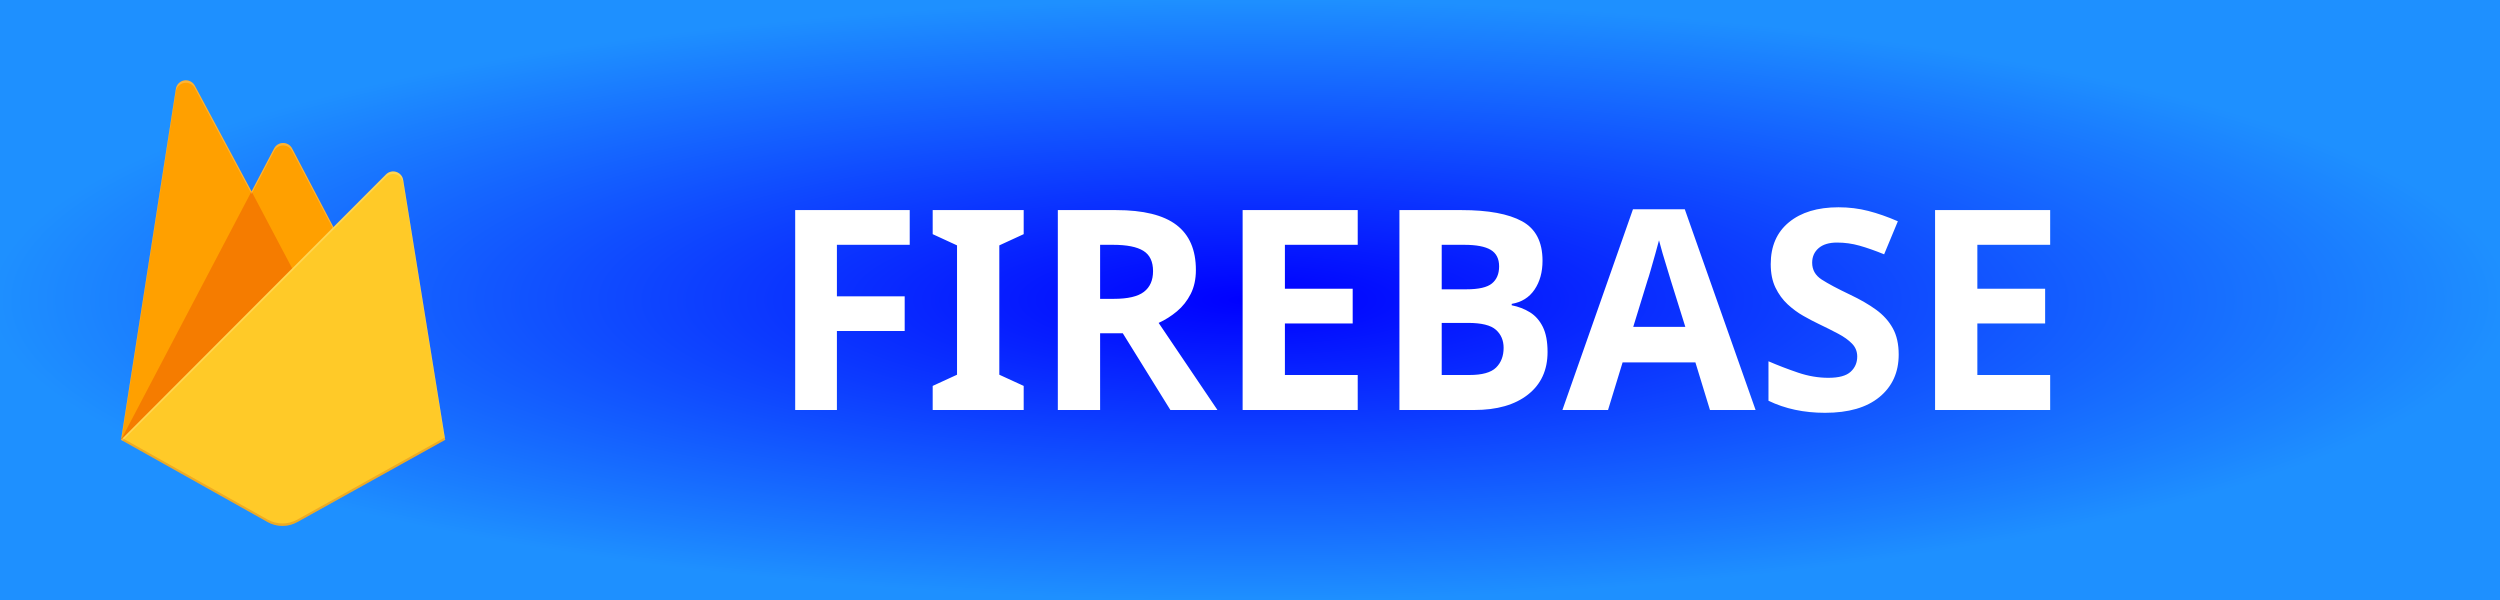
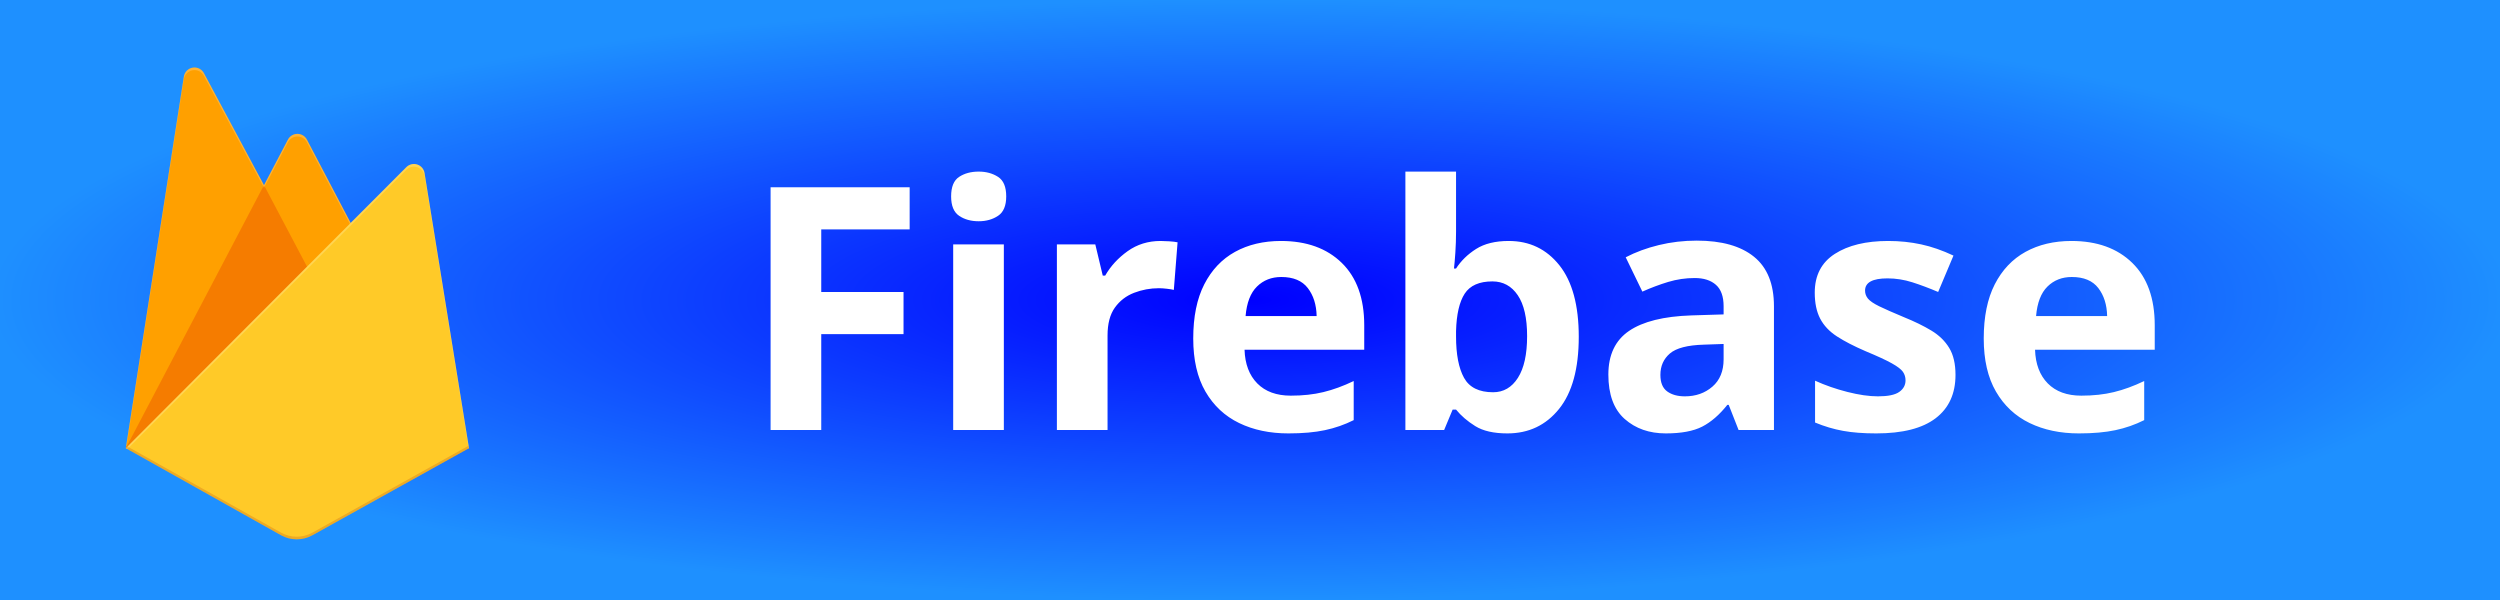
- <svg xmlns="http://www.w3.org/2000/svg" width="125" height="30" role="img" aria-label="FIREBASE">
+ <svg xmlns="http://www.w3.org/2000/svg" width="125" height="30" role="img" aria-label="Firebase">
  <defs>
    <radialGradient id="boxFill" cx="50%" cy="50%" r="50%" fx="50%" fy="50%">
      <stop offset="0%" stop-color="#0000FF">
        <animate attributeName="stop-color" values="#00BFFF;#87CEFA;#4682B4;#0000FF;#1E90FF;#00BFFF" dur="4s" repeatCount="indefinite" />
      </stop>
      <stop offset="100%" stop-color="#1E90FF">
        <animate attributeName="stop-color" values="#87CEFA;#4682B4;#5F9EA0;#1E90FF;#00BFFF;#87CEFA" dur="4s" repeatCount="indefinite" />
      </stop>
    </radialGradient>
  </defs>
  <rect x="0" y="0" width="125" height="30" fill="url(#boxFill)" />
-   <g transform="translate(2, 3) scale(0.17)">
+   <g transform="translate(2, 2.3) scale(0.18)">
    <path fill="#ffa000" d="M23.833 111.719L39.965 8.491c.197-1.266 1.182-2.264 2.445-2.479s2.522.403 3.126 1.533L62.22 38.662l6.65-12.662c.515-.979 1.53-1.592 2.637-1.592s2.122.613 2.637 1.592l45.023 85.718H23.833z" />
    <path fill="#f57c00" d="M79.566 71.507L62.212 38.647l-38.379 73.072L79.566 71.507z" />
    <path fill="#ffca28" d="M119.167 111.719l-12.356-76.46c-.187-1.098-.97-2-2.031-2.34s-2.223-.057-3.011.73l-77.935 78.069 43.123 24.183c2.708 1.512 6.006 1.512 8.714 0l43.496-24.183z" />
    <path fill="#fff" fill-opacity=".2" d="M106.811 35.258c-.187-1.098-.97-2-2.031-2.34s-2.223-.057-3.011.73L86.3 49.156 74.136 26c-.515-.979-1.53-1.592-2.637-1.592s-2.122.613-2.637 1.592l-6.65 12.662L45.529 7.545c-.605-1.13-1.865-1.747-3.13-1.53S40.153 7.231 39.958 8.498L23.833 111.719h-.052l.052.06.424.208 77.488-77.578c.788-.791 1.952-1.076 3.016-.737s1.849 1.244 2.034 2.346l12.252 75.775.119-.074-12.356-76.46zm-82.836 76.319L39.965 9.228c.195-1.267 1.178-2.268 2.442-2.484s2.524.4 3.13 1.53L62.22 39.392l6.65-12.662c.515-.979 1.53-1.592 2.637-1.592s2.122.613 2.637 1.592l11.917 22.664-62.086 62.183z" />
    <path fill="#a52714" opacity=".2" d="M75.671 135.172c-2.708 1.512-6.006 1.512-8.714 0L23.938 111.056l-.104.663 43.123 24.176c2.708 1.512 6.006 1.512 8.714 0l43.496-24.176-.112-.685-43.384 24.139z" />
  </g>
-   <text transform="scale(0.1)" x="385" y="205" fill="#fff" font-size="140" font-weight="600" font-family="Tahoma, Geneva, sans-serif">
-         FIREBASE
+   <text transform="scale(0.1)" x="370" y="215" fill="#fff" font-size="170" font-weight="600" font-family="Tahoma, Geneva, sans-serif">
+         Firebase
    </text>
</svg>
